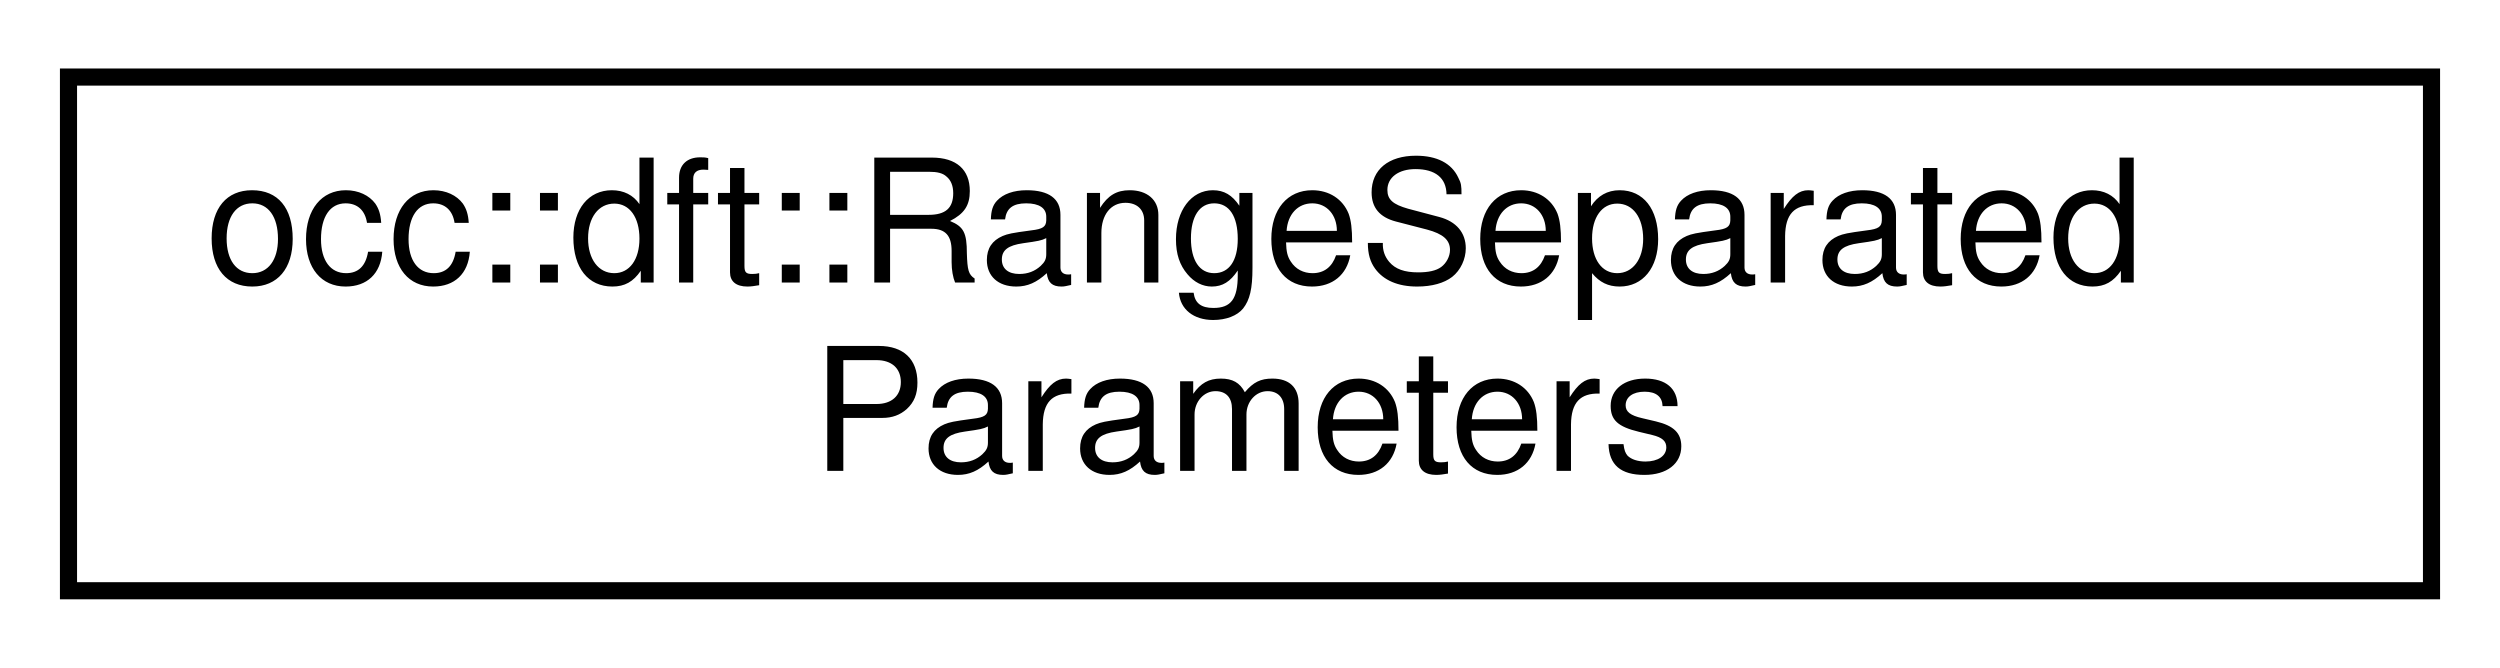
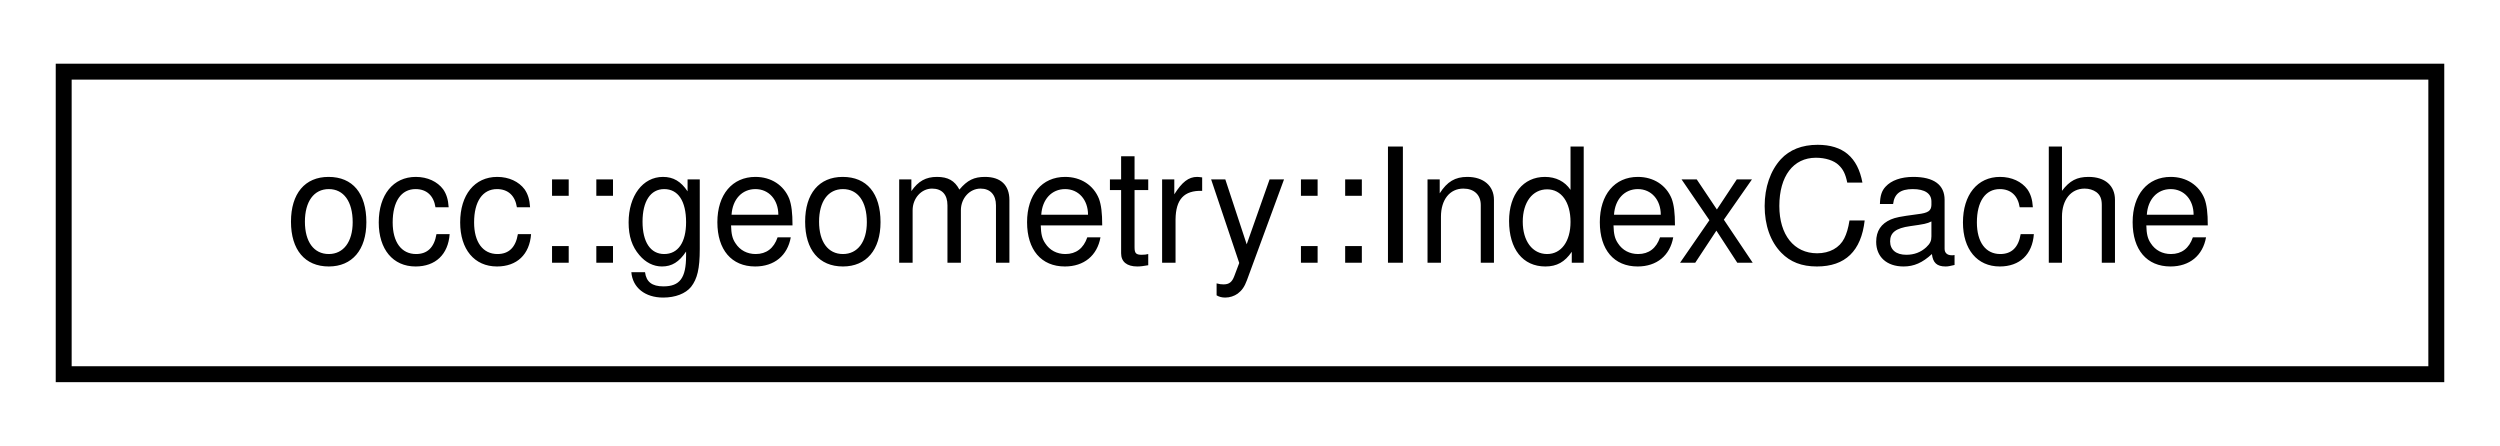
- <svg xmlns="http://www.w3.org/2000/svg" xmlns:xlink="http://www.w3.org/1999/xlink" width="146pt" height="39pt" viewBox="0.00 0.00 146.00 39.00">
-   <g id="graph0" class="graph" transform="scale(1 1) rotate(0) translate(4 35)">
+ <svg xmlns="http://www.w3.org/2000/svg" xmlns:xlink="http://www.w3.org/1999/xlink" width="157pt" height="28pt" viewBox="0.00 0.00 157.00 28.00">
+   <g id="graph0" class="graph" transform="scale(1 1) rotate(0) translate(4 24)">
    <g id="node1" class="node">
      <g id="a_node1">
-         <a xlink:href="structocc_1_1dft_1_1RangeSeparatedParameters.html" target="_top" xlink:title=" ">
-           <polygon fill="none" stroke="black" points="0,-0.5 0,-30.5 138,-30.5 138,-0.5 0,-0.5" />
-           <text text-anchor="start" x="8" y="-18.5" font-family="Helvetica,sans-Serif" font-size="10.00">occ::dft::RangeSeparated</text>
-           <text text-anchor="middle" x="69" y="-7.5" font-family="Helvetica,sans-Serif" font-size="10.00">Parameters</text>
+         <a xlink:href="structocc_1_1geometry_1_1IndexCache.html" target="_top" xlink:title=" ">
+           <polygon fill="none" stroke="black" points="0,-0.5 0,-19.5 149,-19.5 149,-0.5 0,-0.5" />
+           <text text-anchor="middle" x="74.5" y="-7.5" font-family="Helvetica,sans-Serif" font-size="10.00">occ::geometry::IndexCache</text>
        </a>
      </g>
    </g>
  </g>
</svg>
